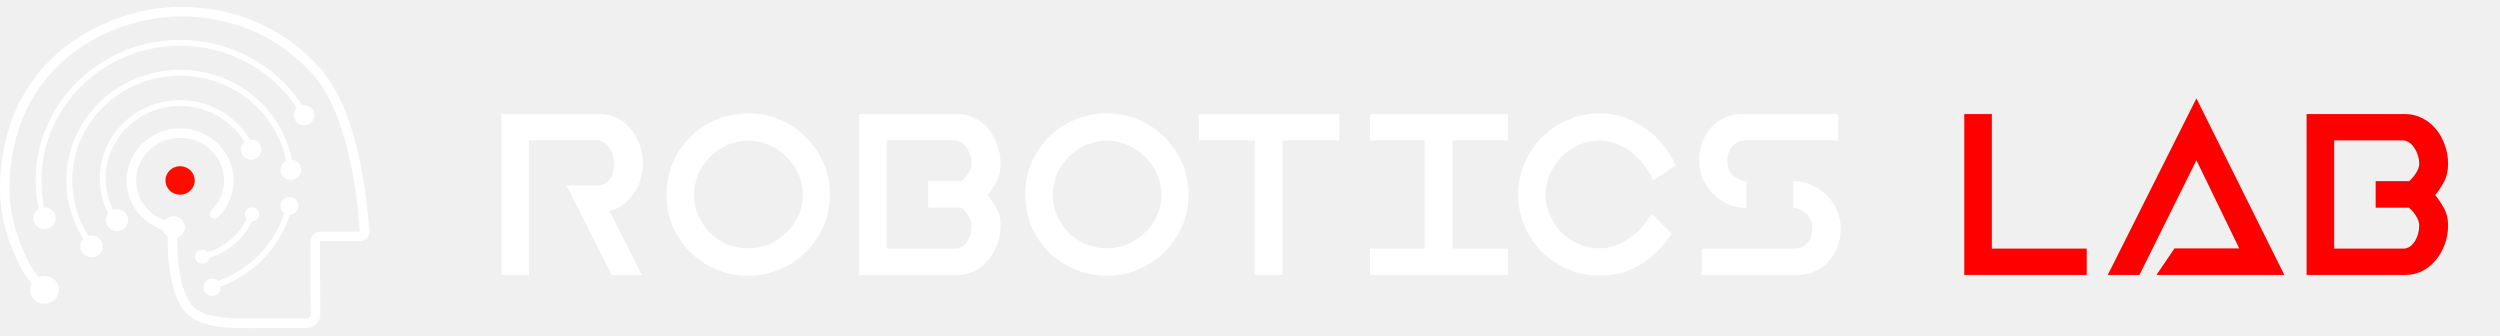
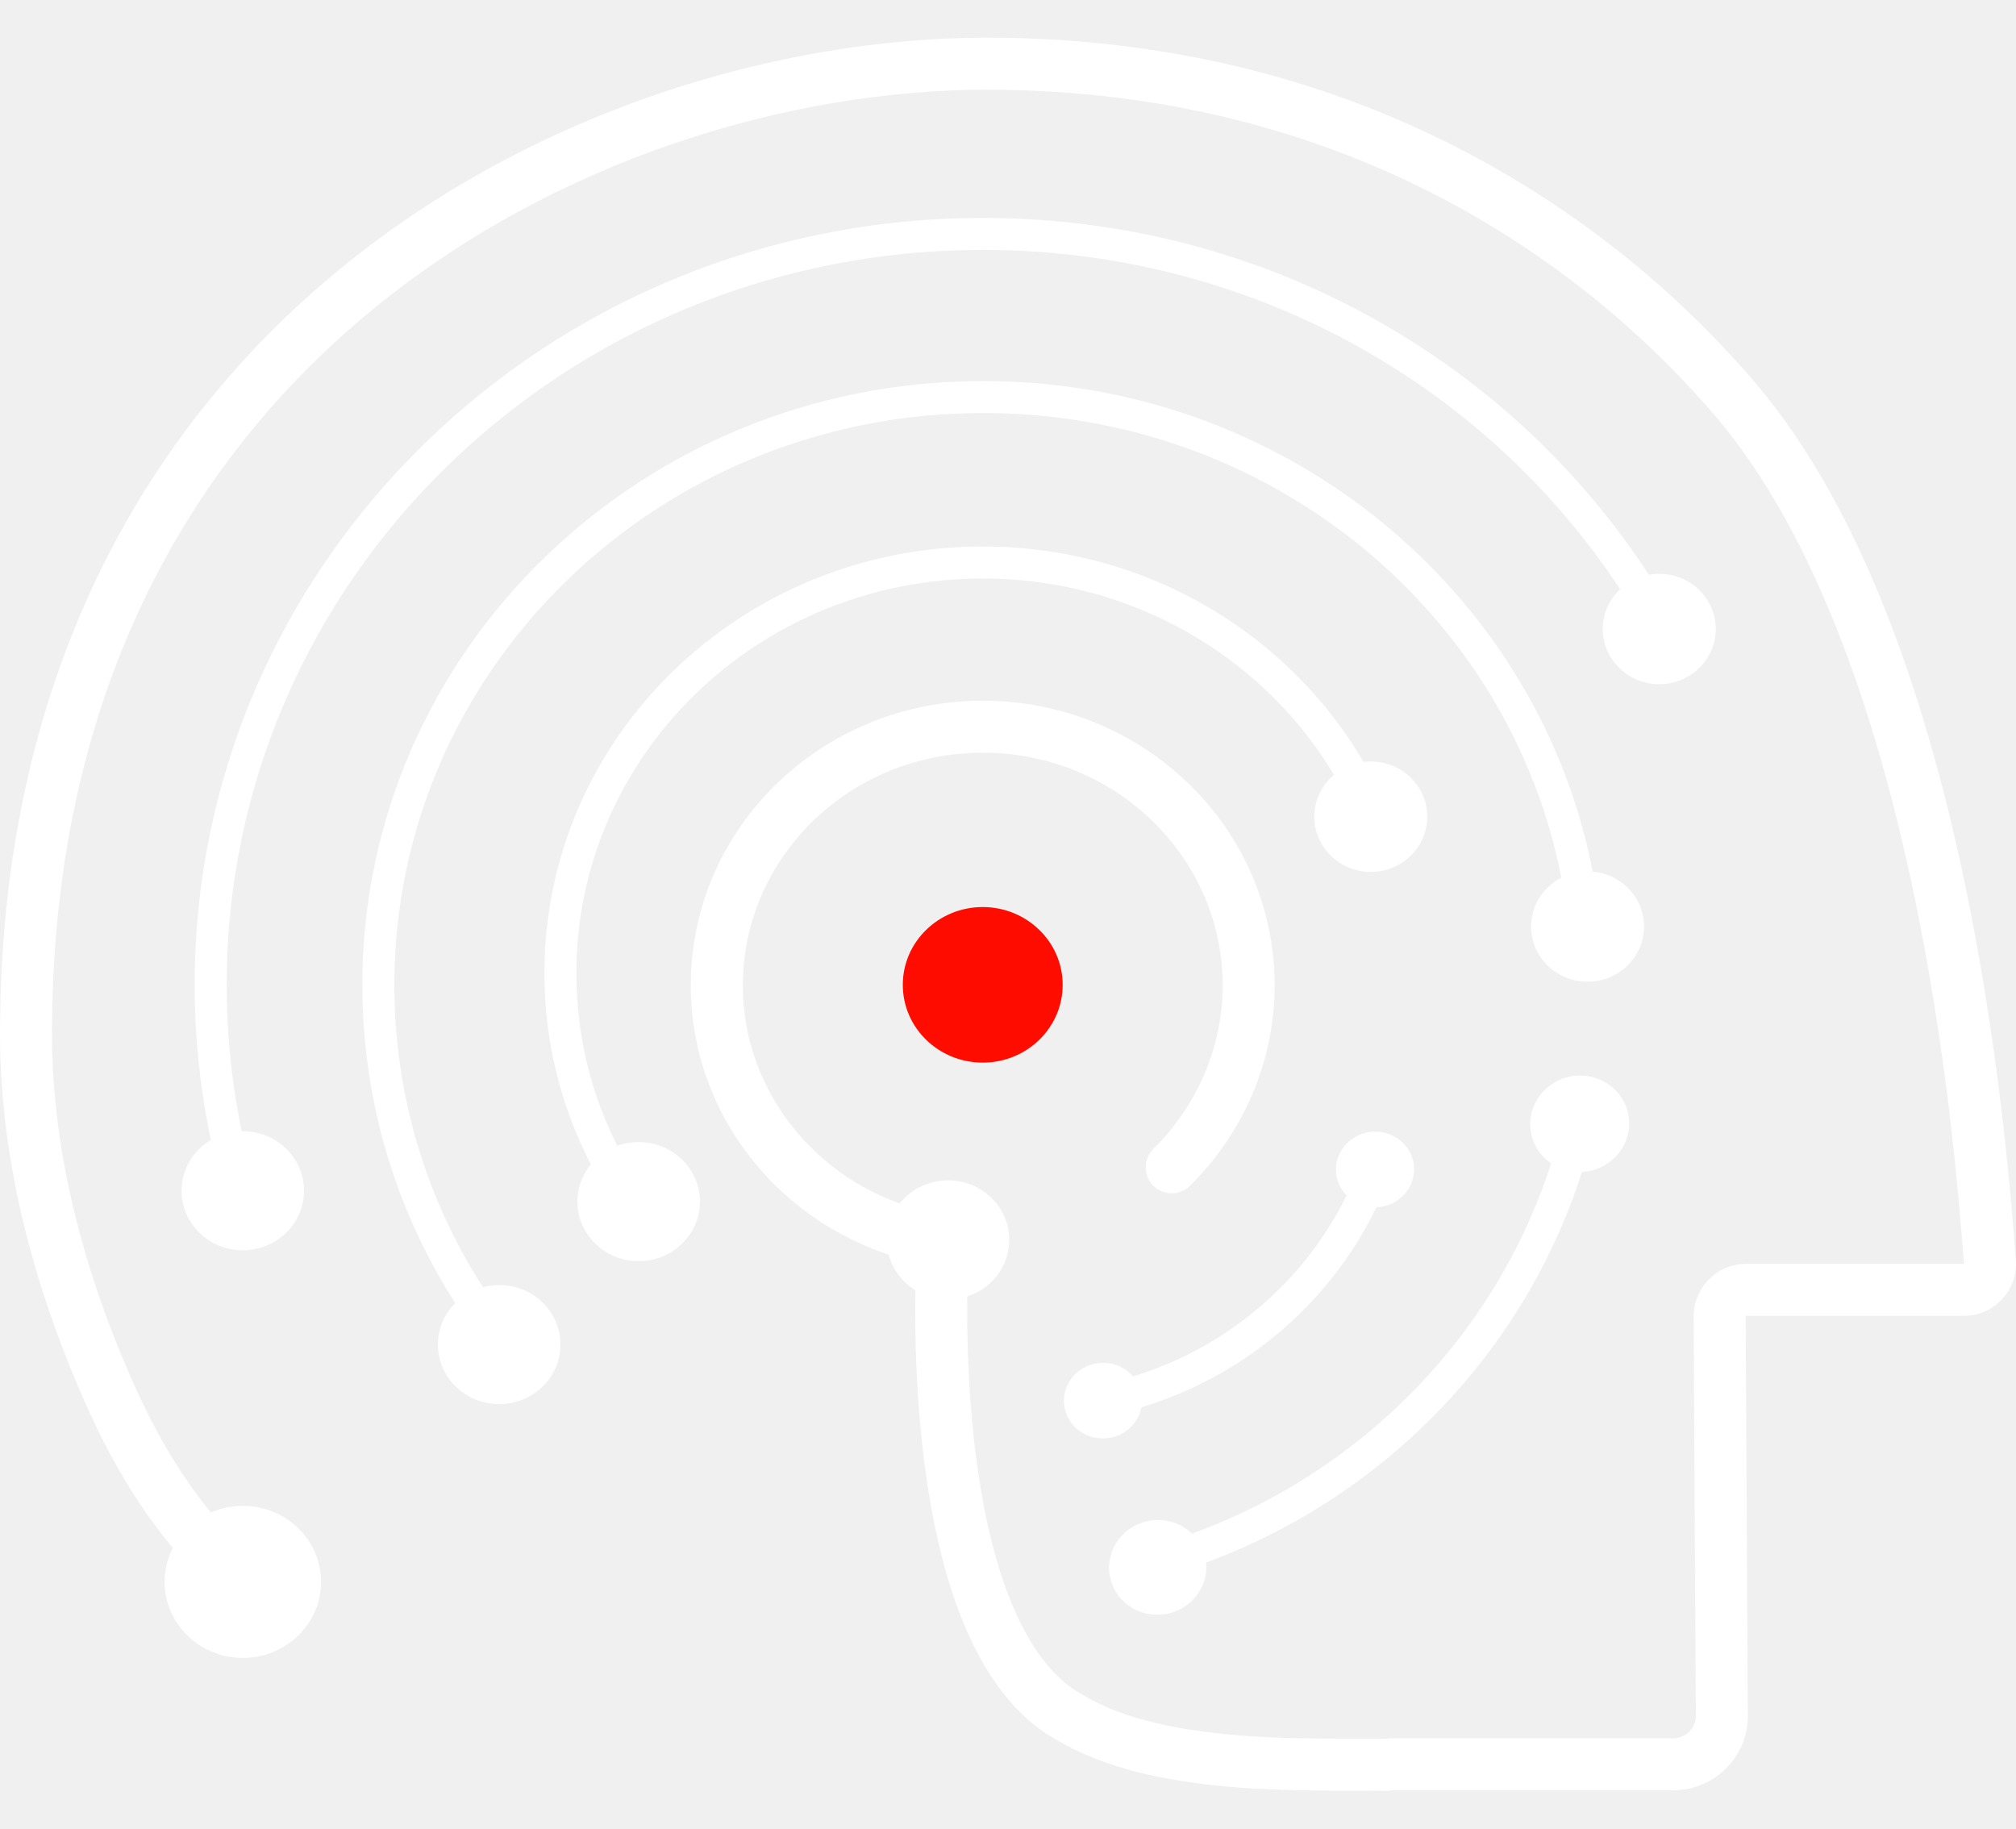
- <svg xmlns="http://www.w3.org/2000/svg" width="291" height="39" viewBox="0 0 291 39" fill="none">
+ <svg xmlns="http://www.w3.org/2000/svg" width="43" height="39" viewBox="0 0 43 39" fill="none">
  <path fill-rule="evenodd" clip-rule="evenodd" d="M21.016 0.803L21.017 0.803C29.691 0.803 34.976 5.265 37.454 8.181L37.454 8.182C39.738 10.876 41.063 14.916 41.847 18.549C42.634 22.199 42.894 25.529 42.996 26.864C43.05 27.516 42.531 28.065 41.887 28.065H37.24C37.24 28.066 37.239 28.066 37.239 28.066C37.237 28.069 37.235 28.071 37.234 28.073C37.234 28.074 37.234 28.075 37.234 28.075C37.234 28.076 37.234 28.076 37.234 28.076L37.28 36.6V36.602C37.28 37.48 36.562 38.185 35.678 38.185H29.599V37.076H35.678C35.962 37.076 36.17 36.855 36.171 36.603C36.171 36.603 36.171 36.602 36.171 36.602L36.124 28.077V28.076C36.124 27.476 36.611 26.956 37.235 26.956H41.887C41.888 26.956 41.888 26.956 41.888 26.956C41.888 26.956 41.889 26.956 41.889 26.955C41.889 26.955 41.89 26.955 41.89 26.954C41.89 26.954 41.89 26.954 41.89 26.954C41.89 26.954 41.89 26.954 41.89 26.954L41.89 26.953L41.89 26.951C41.788 25.625 41.533 22.357 40.762 18.783C39.987 15.19 38.708 11.377 36.608 8.899C34.267 6.144 29.266 1.913 21.018 1.913C16.878 1.922 11.884 3.369 7.937 6.61C4.009 9.838 1.096 14.861 1.109 22.097C1.118 24.676 1.833 27.276 2.922 29.671C3.643 31.248 4.671 32.79 6.112 33.727L5.507 34.657C3.815 33.556 2.675 31.799 1.913 30.132L1.913 30.131C0.777 27.634 0.01 24.877 5.16036e-05 22.1L4.92615e-05 22.099C-0.014 14.526 3.051 9.189 7.233 5.753C11.398 2.332 16.648 0.813 21.016 0.803Z" fill="white" />
  <path d="M20.961 22.664C21.902 22.664 22.666 21.921 22.666 21.005C22.666 20.089 21.902 19.346 20.961 19.346C20.019 19.346 19.256 20.089 19.256 21.005C19.256 21.921 20.019 22.664 20.961 22.664Z" fill="#FF0C00" />
  <path fill-rule="evenodd" clip-rule="evenodd" d="M20.961 16.054C18.12 16.054 15.844 18.294 15.844 21.014C15.844 23.733 18.12 25.973 20.961 25.973C21.267 25.973 21.515 26.221 21.515 26.528C21.515 26.834 21.267 27.082 20.961 27.082C17.536 27.082 14.734 24.374 14.734 21.014C14.734 17.653 17.536 14.945 20.961 14.945C24.385 14.945 27.187 17.653 27.187 21.014C27.187 22.682 26.49 24.193 25.382 25.291C25.165 25.506 24.814 25.505 24.598 25.287C24.382 25.069 24.384 24.718 24.602 24.503C25.514 23.599 26.078 22.366 26.078 21.014C26.078 18.294 23.801 16.054 20.961 16.054Z" fill="white" />
  <path fill-rule="evenodd" clip-rule="evenodd" d="M20.961 12.339C16.164 12.339 12.294 16.115 12.294 20.755C12.294 22.606 12.908 24.314 13.95 25.703L13.404 26.113C12.277 24.61 11.612 22.76 11.612 20.755C11.612 15.72 15.805 11.656 20.961 11.656C24.804 11.656 28.114 13.914 29.549 17.16L28.925 17.436C27.599 14.437 24.533 12.339 20.961 12.339Z" fill="white" />
  <path fill-rule="evenodd" clip-rule="evenodd" d="M20.97 8.809C14.022 8.809 8.411 14.281 8.411 21.006C8.411 23.755 9.338 26.286 10.915 28.323L10.376 28.74C8.71 26.588 7.728 23.912 7.728 21.006C7.728 13.886 13.664 8.127 20.97 8.127C28.076 8.127 33.897 13.582 34.192 20.454L33.51 20.484C33.231 13.992 27.727 8.809 20.97 8.809Z" fill="white" />
  <path fill-rule="evenodd" clip-rule="evenodd" d="M24.799 32.92C29.033 31.62 32.199 28.253 33.262 24.198L33.922 24.371C32.798 28.656 29.458 32.203 24.999 33.572L24.799 32.92Z" fill="white" />
  <path fill-rule="evenodd" clip-rule="evenodd" d="M23.459 29.538C26.059 29.005 28.141 27.178 29.009 24.824L29.649 25.06C28.7 27.636 26.426 29.627 23.596 30.206L23.459 29.538Z" fill="white" />
  <path fill-rule="evenodd" clip-rule="evenodd" d="M20.962 5.33C12.05 5.33 4.835 12.359 4.835 21.003C4.835 22.444 5.034 23.831 5.406 25.155L4.749 25.339C4.361 23.957 4.152 22.508 4.152 21.003C4.152 11.964 11.691 4.648 20.962 4.648C27.304 4.648 32.829 8.06 35.688 13.115L35.094 13.451C32.355 8.608 27.056 5.33 20.962 5.33Z" fill="white" />
  <path d="M35.391 14.593C36.056 14.593 36.596 14.066 36.596 13.416C36.596 12.766 36.056 12.239 35.391 12.239C34.726 12.239 34.186 12.766 34.186 13.416C34.186 14.066 34.726 14.593 35.391 14.593Z" fill="white" />
  <path d="M33.862 20.939C34.527 20.939 35.066 20.412 35.066 19.762C35.066 19.112 34.527 18.585 33.862 18.585C33.196 18.585 32.657 19.112 32.657 19.762C32.657 20.412 33.196 20.939 33.862 20.939Z" fill="white" />
  <path d="M29.238 18.596C29.903 18.596 30.443 18.069 30.443 17.419C30.443 16.769 29.903 16.242 29.238 16.242C28.573 16.242 28.033 16.769 28.033 17.419C28.033 18.069 28.573 18.596 29.238 18.596Z" fill="white" />
  <path d="M33.844 24.987C34.421 24.902 34.822 24.377 34.739 23.815C34.656 23.253 34.121 22.866 33.544 22.951C32.967 23.036 32.566 23.561 32.649 24.123C32.731 24.685 33.267 25.072 33.844 24.987Z" fill="white" />
  <path d="M29.37 25.748C29.83 25.725 30.184 25.345 30.162 24.901C30.14 24.456 29.748 24.114 29.288 24.137C28.828 24.161 28.474 24.54 28.496 24.985C28.518 25.429 28.91 25.771 29.37 25.748Z" fill="white" />
  <path d="M23.567 30.678C24.027 30.655 24.382 30.276 24.359 29.831C24.337 29.387 23.946 29.045 23.486 29.068C23.026 29.091 22.671 29.471 22.693 29.915C22.716 30.36 23.107 30.702 23.567 30.678Z" fill="white" />
  <path d="M24.84 34.429C25.407 34.346 25.801 33.831 25.72 33.279C25.638 32.727 25.113 32.347 24.546 32.43C23.978 32.514 23.585 33.029 23.666 33.581C23.747 34.133 24.273 34.513 24.84 34.429Z" fill="white" />
  <path d="M5.178 26.666C5.9 26.666 6.485 26.097 6.485 25.396C6.485 24.695 5.9 24.127 5.178 24.127C4.457 24.127 3.872 24.695 3.872 25.396C3.872 26.097 4.457 26.666 5.178 26.666Z" fill="white" />
  <path d="M5.179 35.361C6.101 35.361 6.848 34.634 6.848 33.739C6.848 32.843 6.101 32.117 5.179 32.117C4.258 32.117 3.511 32.843 3.511 33.739C3.511 34.634 4.258 35.361 5.179 35.361Z" fill="white" />
  <path d="M10.647 29.947C11.369 29.947 11.954 29.379 11.954 28.677C11.954 27.976 11.369 27.408 10.647 27.408C9.925 27.408 9.34 27.976 9.34 28.677C9.34 29.379 9.925 29.947 10.647 29.947Z" fill="white" />
  <path d="M13.622 26.898C14.344 26.898 14.929 26.33 14.929 25.628C14.929 24.927 14.344 24.359 13.622 24.359C12.901 24.359 12.316 24.927 12.316 25.628C12.316 26.33 12.901 26.898 13.622 26.898Z" fill="white" />
  <path d="M20.221 27.715C20.942 27.715 21.527 27.146 21.527 26.445C21.527 25.744 20.942 25.175 20.221 25.175C19.499 25.175 18.914 25.744 18.914 26.445C18.914 27.146 19.499 27.715 20.221 27.715Z" fill="white" />
  <path fill-rule="evenodd" clip-rule="evenodd" d="M19.546 26.878C19.546 26.878 19.546 26.878 20.1 26.91C20.654 26.943 20.654 26.943 20.654 26.943L20.654 26.944L20.654 26.947C20.653 26.95 20.653 26.955 20.653 26.962C20.652 26.976 20.651 26.998 20.65 27.026C20.647 27.082 20.644 27.166 20.64 27.275C20.634 27.491 20.628 27.804 20.631 28.185C20.637 28.95 20.678 29.982 20.817 31.063C20.956 32.148 21.191 33.259 21.575 34.19C21.961 35.129 22.47 35.817 23.114 36.161L23.124 36.166L23.134 36.172C24.012 36.69 25.235 36.921 26.478 37.017C27.334 37.083 28.136 37.082 28.81 37.082C29.119 37.081 29.402 37.081 29.65 37.087L29.622 38.196C29.419 38.191 29.165 38.191 28.875 38.191C28.186 38.192 27.292 38.192 26.393 38.123C25.112 38.025 23.684 37.78 22.581 37.134C21.618 36.615 20.979 35.658 20.549 34.612C20.114 33.556 19.862 32.339 19.717 31.204C19.571 30.066 19.528 28.987 19.522 28.194C19.519 27.797 19.525 27.47 19.532 27.242C19.535 27.127 19.539 27.038 19.541 26.976C19.543 26.945 19.544 26.921 19.545 26.904C19.545 26.896 19.546 26.89 19.546 26.885L19.546 26.88L19.546 26.878Z" fill="white" />
-   <path d="M71.21 32L65.93 21.59H69.62C69.94 21.59 70.22 21.51 70.46 21.35C70.7 21.19 70.9 20.99 71.06 20.75C71.22 20.49 71.33 20.21 71.39 19.91C71.47 19.61 71.51 19.32 71.51 19.04C71.51 18.74 71.46 18.44 71.36 18.14C71.28 17.82 71.15 17.53 70.97 17.27C70.81 16.99 70.6 16.77 70.34 16.61C70.1 16.43 69.83 16.34 69.53 16.34H61.58V32H58.37V13.28H69.89C70.55 13.28 71.18 13.43 71.78 13.73C72.38 14.01 72.9 14.41 73.34 14.93C73.8 15.45 74.16 16.07 74.42 16.79C74.7 17.49 74.84 18.25 74.84 19.07C74.84 19.71 74.74 20.34 74.54 20.96C74.34 21.56 74.06 22.11 73.7 22.61C73.36 23.09 72.95 23.51 72.47 23.87C71.99 24.21 71.48 24.44 70.94 24.56L74.72 32H71.21ZM77.58 22.64C77.58 21.34 77.82 20.12 78.3 18.98C78.8 17.82 79.47 16.82 80.31 15.98C81.17 15.12 82.18 14.44 83.34 13.94C84.5 13.44 85.75 13.19 87.09 13.19C88.41 13.19 89.65 13.44 90.81 13.94C91.97 14.44 92.97 15.12 93.81 15.98C94.67 16.82 95.35 17.82 95.85 18.98C96.35 20.12 96.6 21.34 96.6 22.64C96.6 23.94 96.35 25.17 95.85 26.33C95.35 27.47 94.67 28.47 93.81 29.33C92.97 30.17 91.97 30.84 90.81 31.34C89.65 31.84 88.41 32.09 87.09 32.09C85.75 32.09 84.5 31.84 83.34 31.34C82.18 30.84 81.17 30.17 80.31 29.33C79.47 28.47 78.8 27.47 78.3 26.33C77.82 25.17 77.58 23.94 77.58 22.64ZM80.79 22.67C80.79 23.51 80.95 24.31 81.27 25.07C81.61 25.83 82.06 26.5 82.62 27.08C83.2 27.64 83.87 28.09 84.63 28.43C85.41 28.75 86.23 28.91 87.09 28.91C87.93 28.91 88.73 28.75 89.49 28.43C90.27 28.09 90.95 27.64 91.53 27.08C92.13 26.5 92.6 25.83 92.94 25.07C93.28 24.31 93.45 23.51 93.45 22.67C93.45 21.83 93.28 21.03 92.94 20.27C92.6 19.51 92.14 18.84 91.56 18.26C90.98 17.68 90.3 17.22 89.52 16.88C88.76 16.54 87.96 16.37 87.12 16.37C86.24 16.37 85.42 16.54 84.66 16.88C83.9 17.22 83.23 17.68 82.65 18.26C82.07 18.84 81.61 19.51 81.27 20.27C80.95 21.03 80.79 21.83 80.79 22.67ZM100.001 32V13.28H111.521C112.181 13.28 112.811 13.43 113.411 13.73C114.011 14.01 114.531 14.41 114.971 14.93C115.431 15.45 115.791 16.07 116.051 16.79C116.331 17.49 116.471 18.25 116.471 19.07C116.471 19.87 116.311 20.57 115.991 21.17C115.671 21.77 115.331 22.28 114.971 22.7C115.331 23.14 115.671 23.65 115.991 24.23C116.311 24.81 116.471 25.47 116.471 26.21C116.471 27.03 116.331 27.8 116.051 28.52C115.791 29.22 115.431 29.83 114.971 30.35C114.531 30.87 114.011 31.28 113.411 31.58C112.811 31.86 112.181 32 111.521 32H100.001ZM108.041 21.08H111.941C112.261 20.8 112.531 20.48 112.751 20.12C112.991 19.74 113.111 19.38 113.111 19.04C113.111 18.74 113.061 18.44 112.961 18.14C112.881 17.82 112.751 17.53 112.571 17.27C112.411 16.99 112.211 16.77 111.971 16.61C111.731 16.43 111.461 16.34 111.161 16.34H103.211V28.94H111.221C111.521 28.94 111.791 28.86 112.031 28.7C112.271 28.52 112.471 28.3 112.631 28.04C112.791 27.76 112.911 27.47 112.991 27.17C113.071 26.85 113.111 26.54 113.111 26.24C113.111 25.9 112.991 25.54 112.751 25.16C112.531 24.78 112.251 24.45 111.911 24.17H108.041V21.08ZM119.328 22.64C119.328 21.34 119.568 20.12 120.048 18.98C120.548 17.82 121.218 16.82 122.058 15.98C122.918 15.12 123.928 14.44 125.088 13.94C126.248 13.44 127.498 13.19 128.838 13.19C130.158 13.19 131.398 13.44 132.558 13.94C133.718 14.44 134.718 15.12 135.558 15.98C136.418 16.82 137.098 17.82 137.598 18.98C138.098 20.12 138.348 21.34 138.348 22.64C138.348 23.94 138.098 25.17 137.598 26.33C137.098 27.47 136.418 28.47 135.558 29.33C134.718 30.17 133.718 30.84 132.558 31.34C131.398 31.84 130.158 32.09 128.838 32.09C127.498 32.09 126.248 31.84 125.088 31.34C123.928 30.84 122.918 30.17 122.058 29.33C121.218 28.47 120.548 27.47 120.048 26.33C119.568 25.17 119.328 23.94 119.328 22.64ZM122.538 22.67C122.538 23.51 122.698 24.31 123.018 25.07C123.358 25.83 123.808 26.5 124.368 27.08C124.948 27.64 125.618 28.09 126.378 28.43C127.158 28.75 127.978 28.91 128.838 28.91C129.678 28.91 130.478 28.75 131.238 28.43C132.018 28.09 132.698 27.64 133.278 27.08C133.878 26.5 134.348 25.83 134.688 25.07C135.028 24.31 135.198 23.51 135.198 22.67C135.198 21.83 135.028 21.03 134.688 20.27C134.348 19.51 133.888 18.84 133.308 18.26C132.728 17.68 132.048 17.22 131.268 16.88C130.508 16.54 129.708 16.37 128.868 16.37C127.988 16.37 127.168 16.54 126.408 16.88C125.648 17.22 124.978 17.68 124.398 18.26C123.818 18.84 123.358 19.51 123.018 20.27C122.698 21.03 122.538 21.83 122.538 22.67ZM139.55 13.28H155.9V16.34H149.3V32H146.06V16.34H139.55V13.28ZM159.471 13.28H175.521V16.34H169.071V28.94H175.521V32H159.471V28.94H165.831V16.34H159.471V13.28ZM176.72 22.64C176.72 21.34 176.97 20.12 177.47 18.98C177.97 17.82 178.64 16.82 179.48 15.98C180.34 15.12 181.35 14.44 182.51 13.94C183.67 13.44 184.91 13.19 186.23 13.19C187.19 13.19 188.11 13.34 188.99 13.64C189.87 13.94 190.69 14.36 191.45 14.9C192.23 15.42 192.92 16.05 193.52 16.79C194.14 17.53 194.65 18.35 195.05 19.25L192.44 20.99C192.14 20.33 191.77 19.72 191.33 19.16C190.89 18.6 190.4 18.11 189.86 17.69C189.32 17.27 188.74 16.95 188.12 16.73C187.52 16.49 186.9 16.37 186.26 16.37C185.38 16.37 184.55 16.54 183.77 16.88C183.01 17.22 182.34 17.68 181.76 18.26C181.2 18.84 180.75 19.51 180.41 20.27C180.07 21.03 179.9 21.83 179.9 22.67C179.9 23.51 180.07 24.31 180.41 25.07C180.75 25.83 181.2 26.5 181.76 27.08C182.34 27.64 183.01 28.09 183.77 28.43C184.55 28.75 185.37 28.91 186.23 28.91C186.81 28.91 187.38 28.81 187.94 28.61C188.52 28.41 189.07 28.13 189.59 27.77C190.13 27.41 190.62 26.99 191.06 26.51C191.5 26.01 191.89 25.46 192.23 24.86L194.57 27.2C193.61 28.7 192.42 29.89 191 30.77C189.58 31.65 187.99 32.09 186.23 32.09C184.91 32.09 183.67 31.84 182.51 31.34C181.35 30.84 180.34 30.17 179.48 29.33C178.64 28.47 177.97 27.47 177.47 26.33C176.97 25.17 176.72 23.94 176.72 22.64ZM198.088 28.94H208.588C209.408 28.94 210.008 28.72 210.388 28.28C210.768 27.82 210.958 27.24 210.958 26.54C210.958 25.94 210.778 25.44 210.418 25.04C210.078 24.62 209.518 24.33 208.738 24.17V21.08C209.478 21.08 210.178 21.23 210.838 21.53C211.518 21.81 212.108 22.2 212.608 22.7C213.108 23.2 213.508 23.78 213.808 24.44C214.108 25.1 214.258 25.8 214.258 26.54C214.258 27.36 214.128 28.11 213.868 28.79C213.608 29.45 213.248 30.02 212.788 30.5C212.348 30.98 211.828 31.35 211.228 31.61C210.628 31.87 209.998 32 209.338 32H198.088V28.94ZM213.958 16.34H203.398C202.598 16.34 202.008 16.57 201.628 17.03C201.248 17.49 201.058 18.06 201.058 18.74C201.058 19.36 201.228 19.88 201.568 20.3C201.928 20.7 202.498 20.98 203.278 21.14V24.2C202.518 24.2 201.808 24.06 201.148 23.78C200.488 23.48 199.908 23.08 199.408 22.58C198.908 22.08 198.508 21.5 198.208 20.84C197.928 20.18 197.788 19.48 197.788 18.74C197.788 17.92 197.918 17.18 198.178 16.52C198.438 15.84 198.788 15.26 199.228 14.78C199.668 14.3 200.178 13.93 200.758 13.67C201.358 13.41 201.998 13.28 202.678 13.28H213.958V16.34Z" fill="white" />
-   <path d="M228.642 32V13.28H231.852V28.94H242.892V32H228.642ZM245.344 32L255.664 11.45L265.894 32H251.014L253.114 28.91H260.644L255.664 18.65L249.034 32H245.344ZM268.487 32V13.28H280.007C280.667 13.28 281.297 13.43 281.897 13.73C282.497 14.01 283.017 14.41 283.457 14.93C283.917 15.45 284.277 16.07 284.537 16.79C284.817 17.49 284.957 18.25 284.957 19.07C284.957 19.87 284.797 20.57 284.477 21.17C284.157 21.77 283.817 22.28 283.457 22.7C283.817 23.14 284.157 23.65 284.477 24.23C284.797 24.81 284.957 25.47 284.957 26.21C284.957 27.03 284.817 27.8 284.537 28.52C284.277 29.22 283.917 29.83 283.457 30.35C283.017 30.87 282.497 31.28 281.897 31.58C281.297 31.86 280.667 32 280.007 32H268.487ZM276.527 21.08H280.427C280.747 20.8 281.017 20.48 281.237 20.12C281.477 19.74 281.597 19.38 281.597 19.04C281.597 18.74 281.547 18.44 281.447 18.14C281.367 17.82 281.237 17.53 281.057 17.27C280.897 16.99 280.697 16.77 280.457 16.61C280.217 16.43 279.947 16.34 279.647 16.34H271.697V28.94H279.707C280.007 28.94 280.277 28.86 280.517 28.7C280.757 28.52 280.957 28.3 281.117 28.04C281.277 27.76 281.397 27.47 281.477 27.17C281.557 26.85 281.597 26.54 281.597 26.24C281.597 25.9 281.477 25.54 281.237 25.16C281.017 24.78 280.737 24.45 280.397 24.17H276.527V21.08Z" fill="#FF0000" />
</svg>
